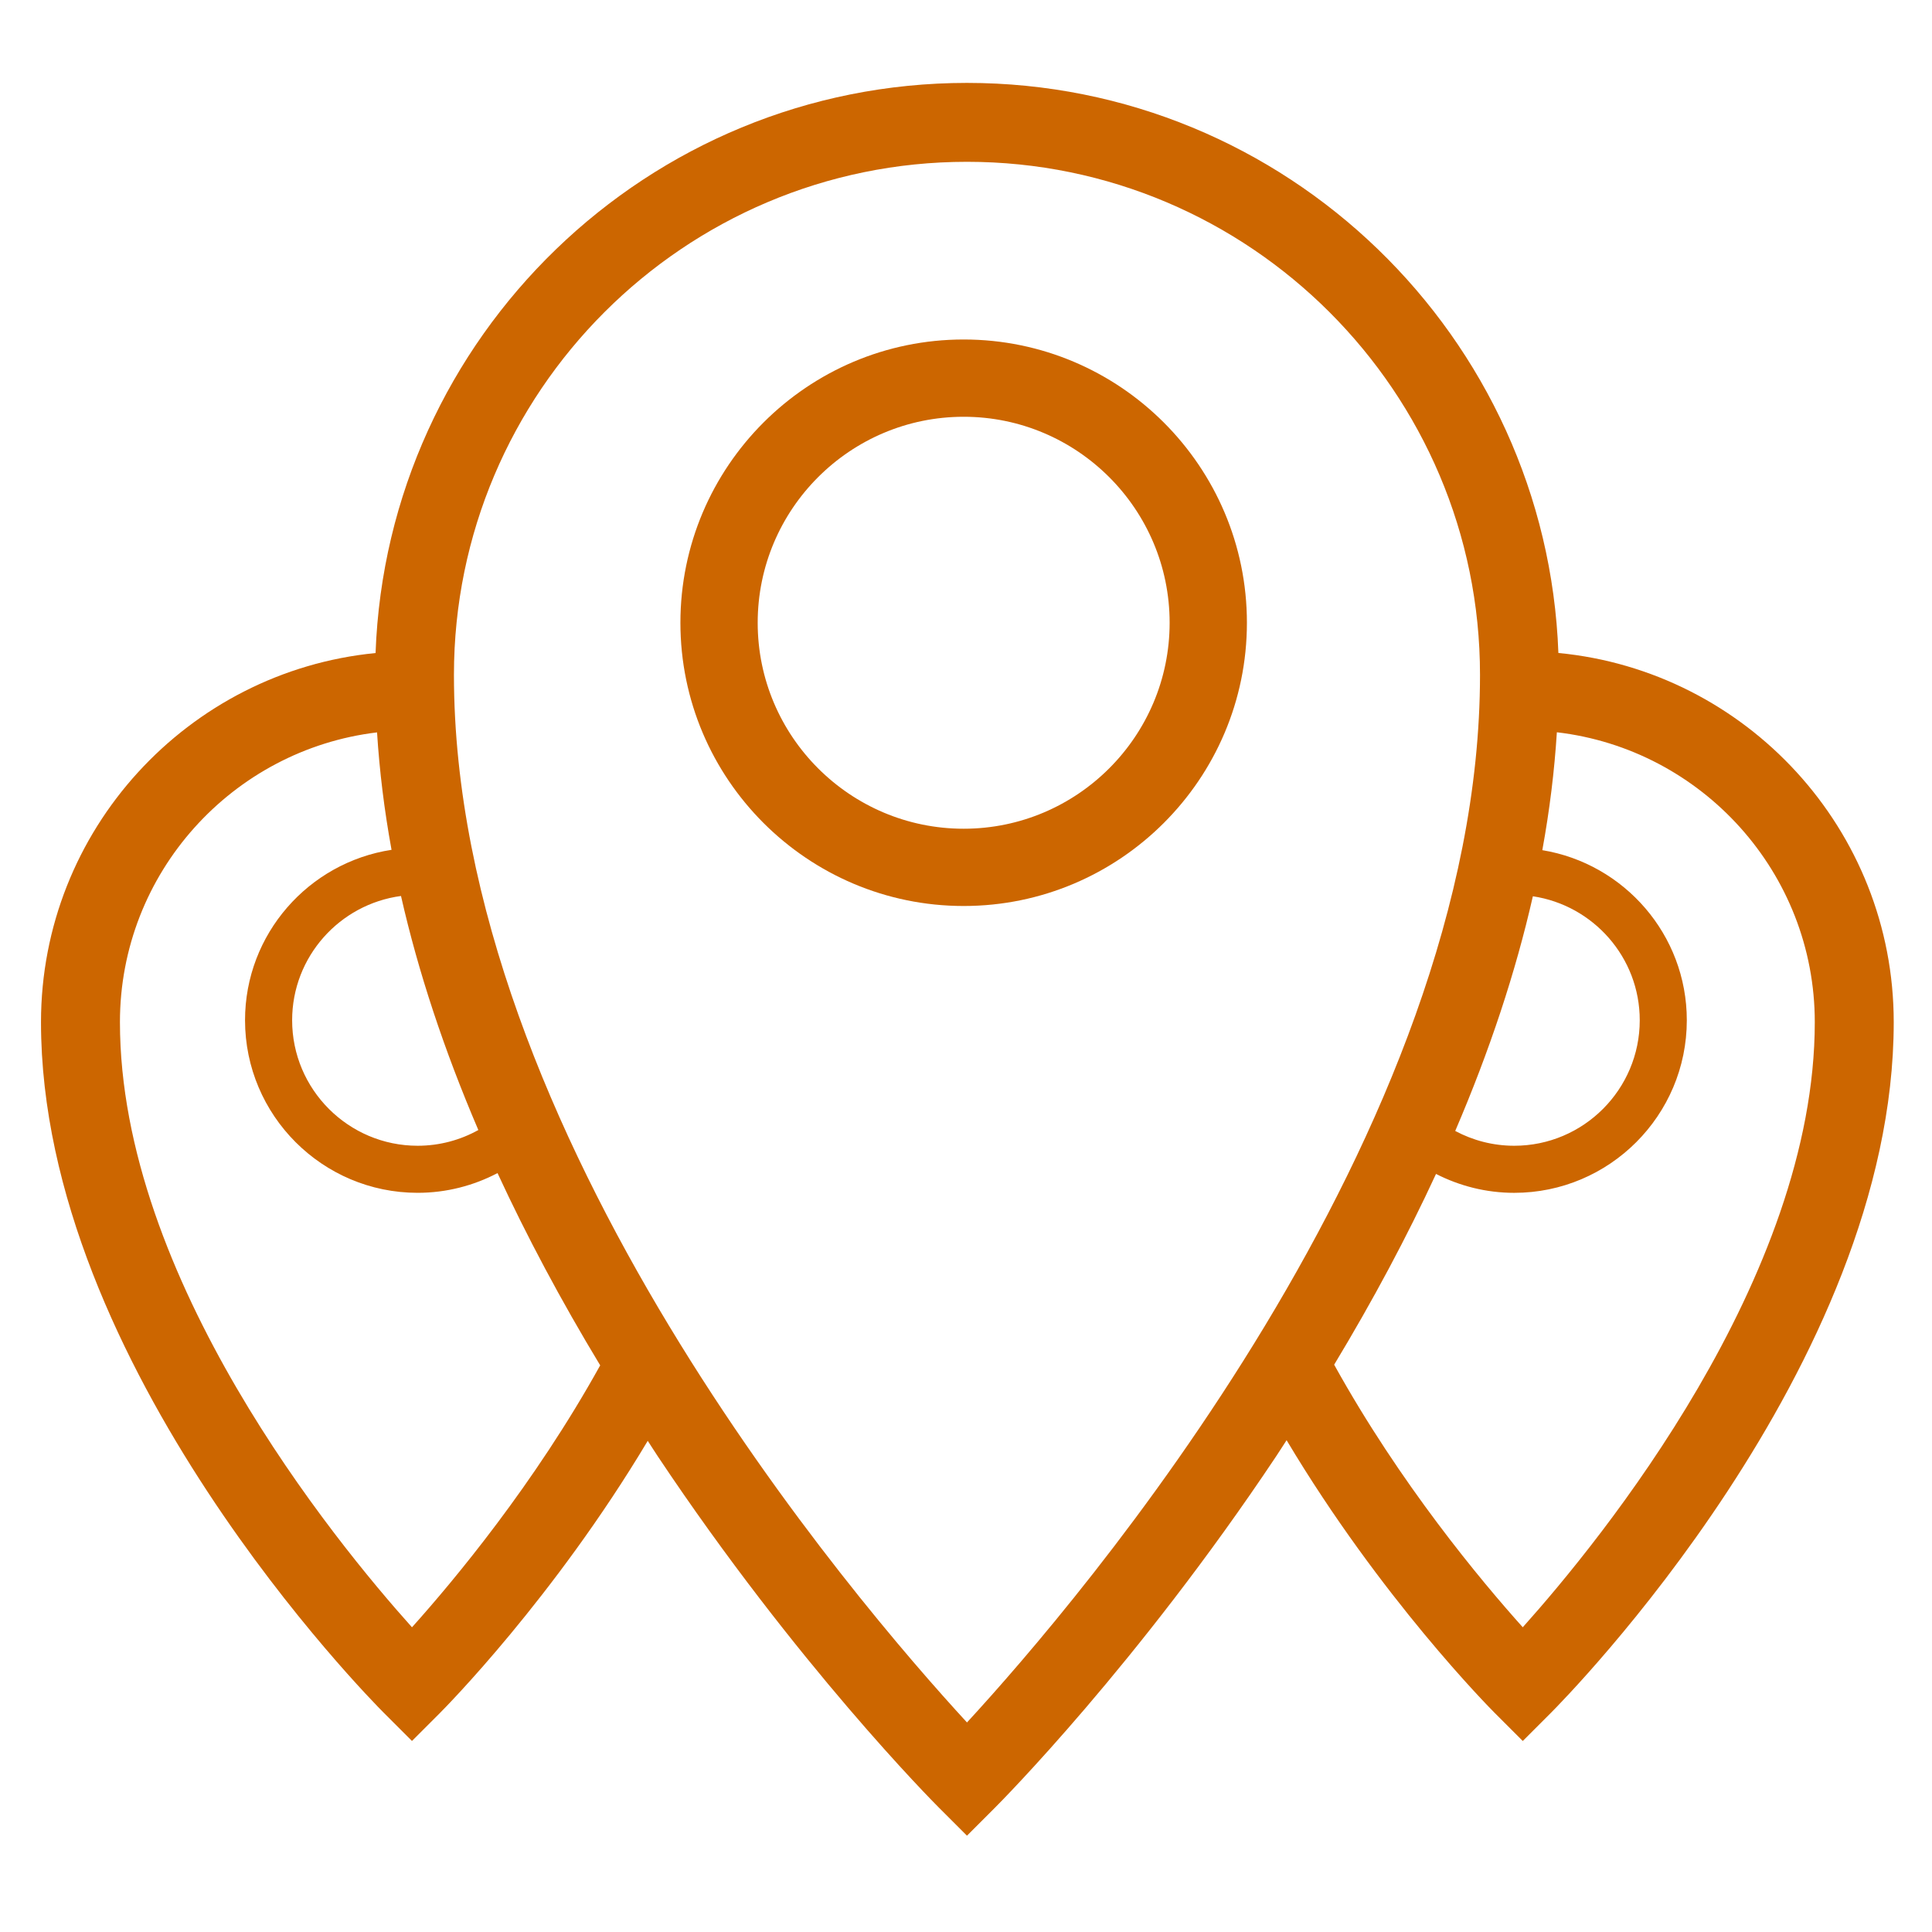
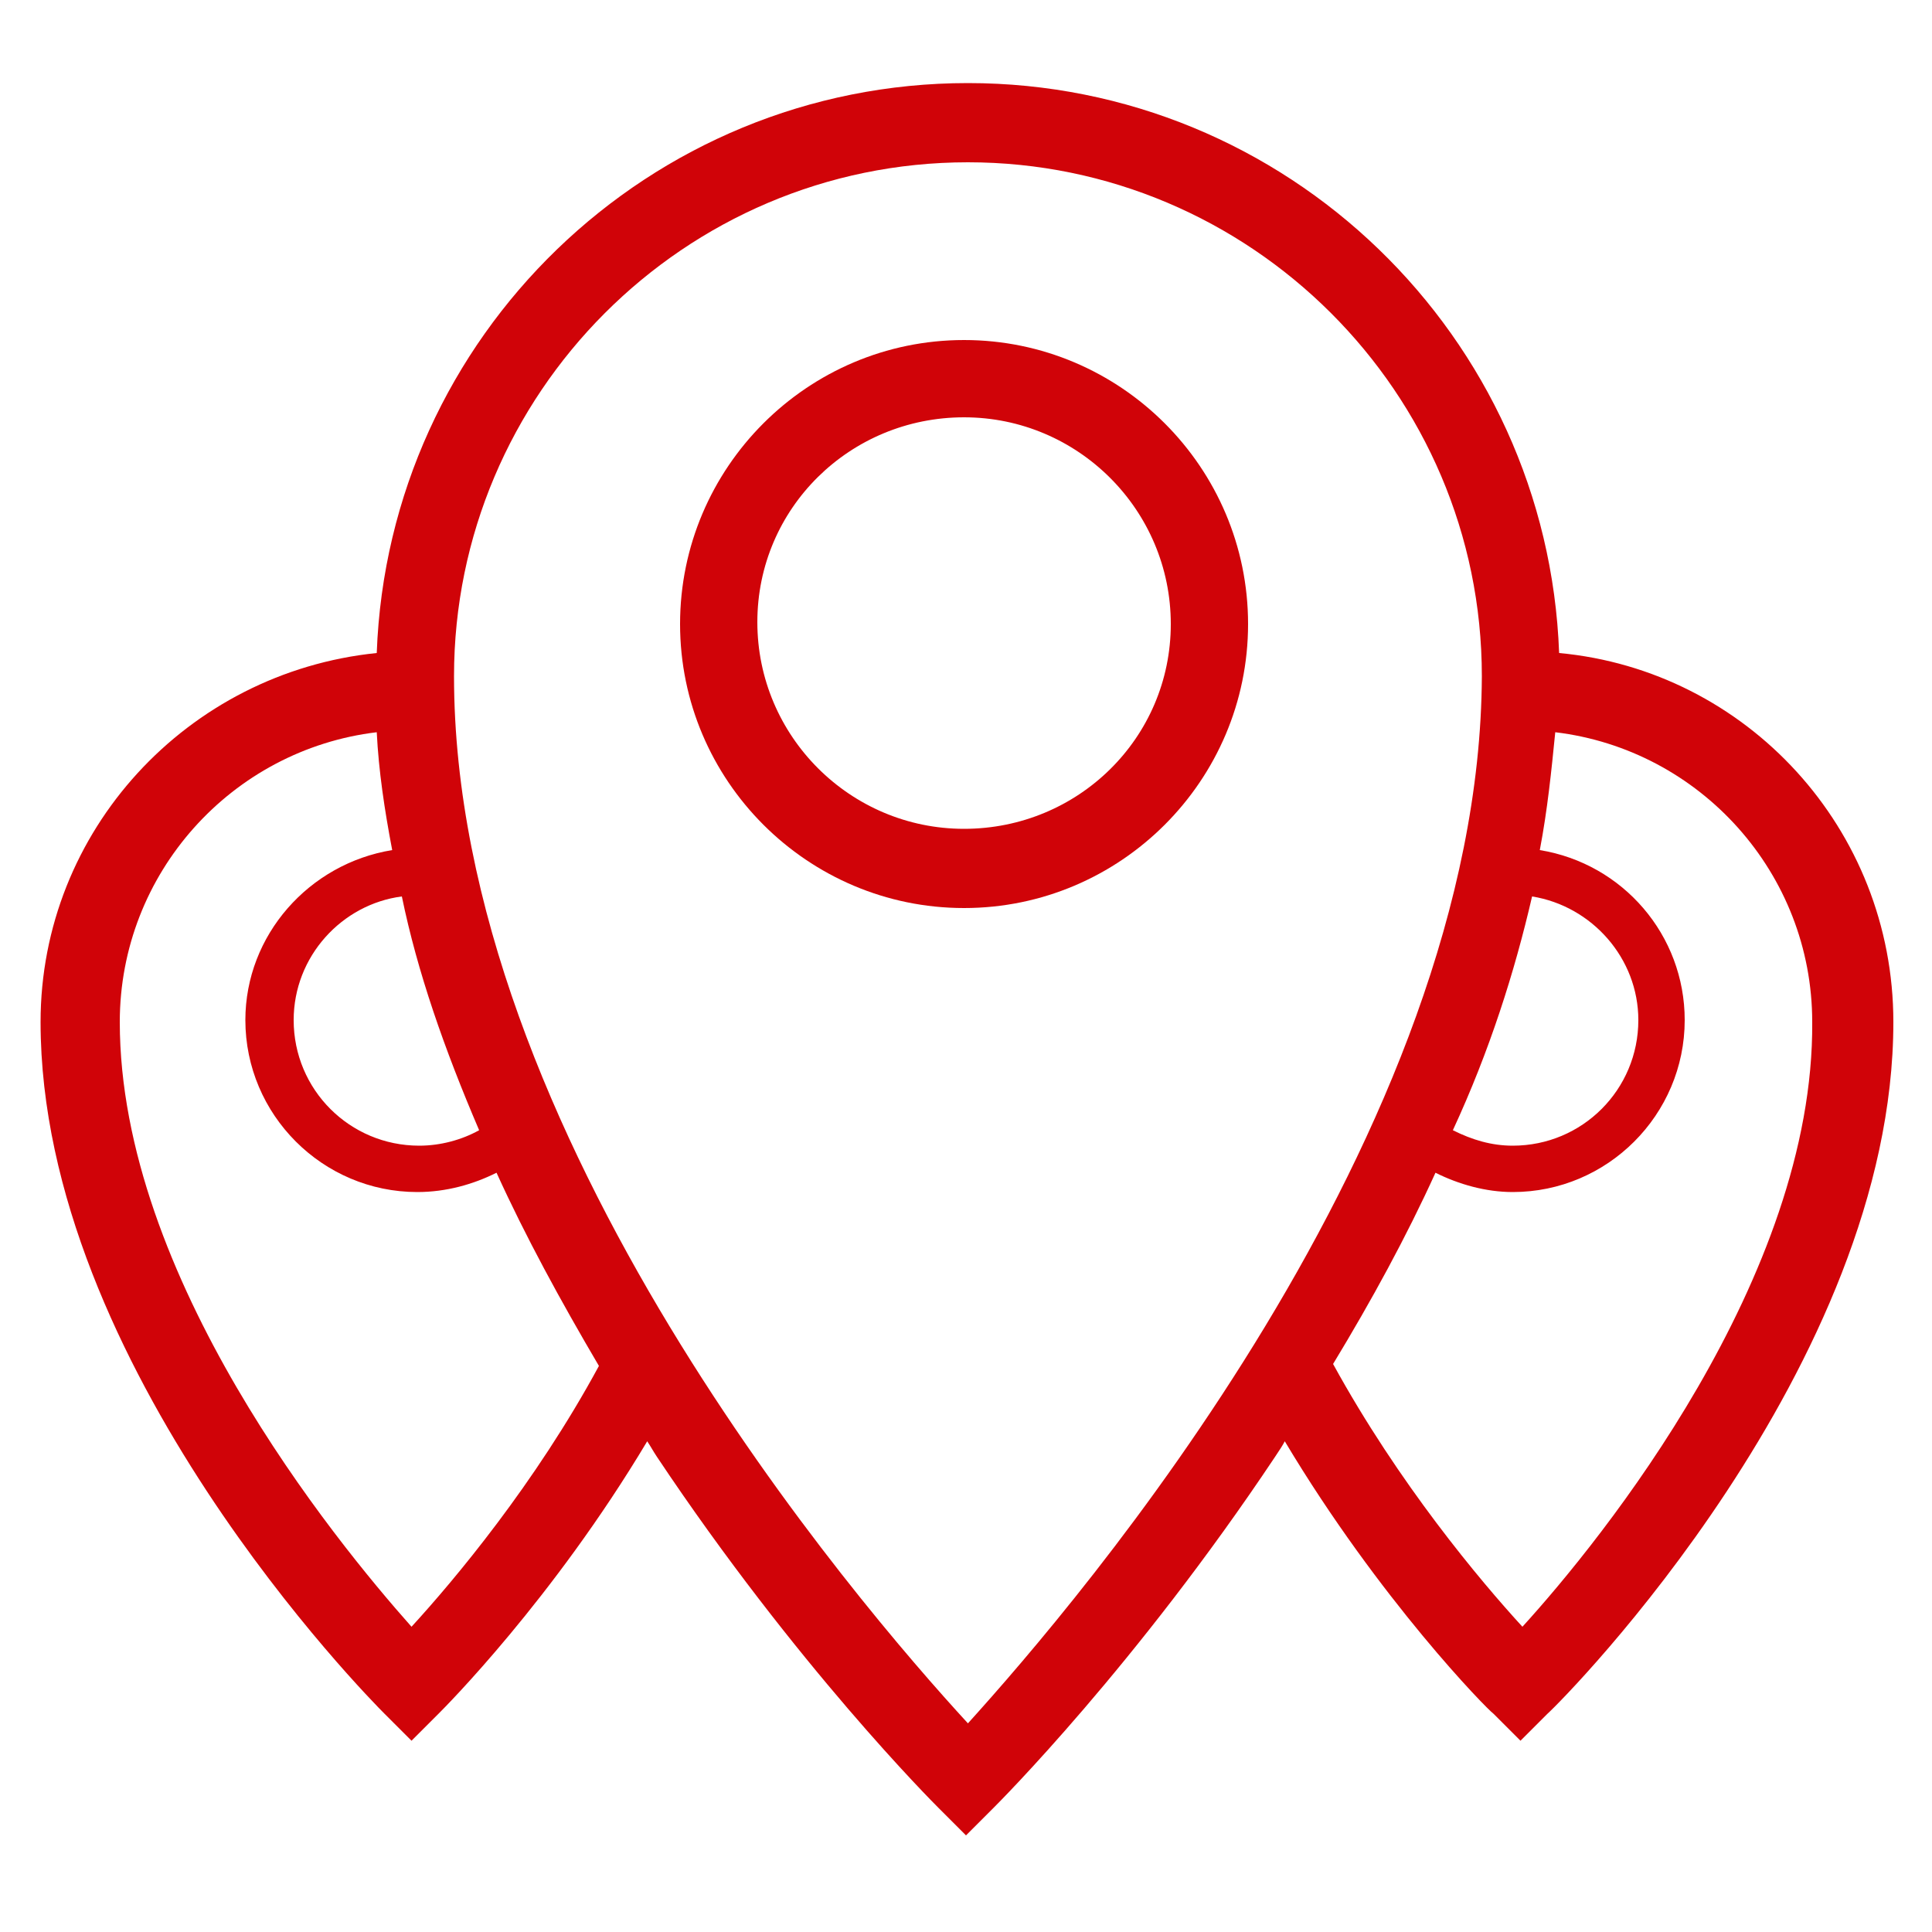
- <svg xmlns="http://www.w3.org/2000/svg" version="1.1" id="Layer_1" x="0px" y="0px" width="100px" height="100px" viewBox="0 0 100 100" style="enable-background:new 0 0 100 100;" xml:space="preserve">
-   <style>
- 		path { fill: #CC6600; }
- 	</style>
-   <path d="M80.662, 33.798C80.063, 17.427, 66.566, 4.291, 50.051, 4.291c-16.516, 0-30.014, 13.137-30.612, 29.51 c-9.705, 0.95-17.317, 9.154-17.317, 19.106c0, 17.8, 17.032, 35.036, 17.757, 35.761l1.444, 1.444l1.444-1.444 c0.264-0.264, 5.893-5.945, 10.76-14.091c0.177, 0.27, 0.344, 0.538, 0.525, 0.809c7.179, 10.769, 14.256, 17.887, 14.554, 18.185l1.444, 1.444 l1.444-1.444c0.298-0.298, 7.375-7.416, 14.554-18.185c0.188-0.282, 0.362-0.561, 0.546-0.842c4.872, 8.164, 10.516, 13.861, 10.78, 14.125 l1.444, 1.444l1.444-1.444c0.725-0.725, 17.757-17.961, 17.757-35.761C98.021, 42.94, 90.387, 34.729, 80.662, 33.798z M79.341, 46.391 c3.125, 0.468, 5.532, 3.163, 5.532, 6.417c0, 3.582-2.914, 6.496-6.496, 6.496c-1.104, 0-2.144-0.279-3.055-0.766 C77.103, 54.384, 78.447, 50.331, 79.341, 46.391z M24.759, 58.49c-0.932, 0.517-2.002, 0.814-3.142, 0.814 c-3.582, 0-6.496-2.914-6.496-6.496c0-3.289, 2.46-6.009, 5.635-6.432C21.647, 50.306, 22.985, 54.348, 24.759, 58.49z M21.324, 84.228 C17.29, 79.731, 6.208, 66.165, 6.208, 52.906c0-7.722, 5.824-14.1, 13.308-14.998c0.126, 1.994, 0.374, 4.02, 0.75, 6.079 c-4.286, 0.654-7.583, 4.355-7.583, 8.82c0, 4.926, 4.008, 8.933, 8.933, 8.933c1.492, 0, 2.898-0.372, 4.136-1.021 c1.506, 3.259, 3.275, 6.577, 5.314, 9.951C27.66, 76.817, 23.484, 81.822, 21.324, 84.228z M50.051, 89.154 c-5.735-6.228-26.555-30.475-26.555-54.224c0-14.642, 11.912-26.555, 26.555-26.555c14.642, 0, 26.554, 11.913, 26.554, 26.555 C76.605, 58.68, 55.786, 82.927, 50.051, 89.154z M78.818, 84.227c-2.165-2.412-6.352-7.43-9.762-13.591 c2.02-3.348, 3.776-6.64, 5.272-9.874c1.217, 0.622, 2.59, 0.979, 4.048, 0.979c4.926, 0, 8.933-4.008, 8.933-8.933 c0-4.429-3.244-8.106-7.479-8.804c0.378-2.067, 0.627-4.101, 0.753-6.102c7.505, 0.878, 13.35, 7.267, 13.35, 15.004 C93.935, 66.141, 82.852, 79.724, 78.818, 84.227z" />
-   <path d="M49.879, 17.572c-8.084, 0-14.661, 6.577-14.661, 14.661s6.577, 14.661, 14.661, 14.661 S64.54, 40.317, 64.54, 32.233S57.963, 17.572, 49.879, 17.572z M49.879, 42.895c-5.879, 0-10.661-4.783-10.661-10.661 S44, 21.572, 49.879, 21.572S60.54, 26.355, 60.54, 32.233S55.758, 42.895, 49.879, 42.895z" />
+ <svg xmlns="http://www.w3.org/2000/svg" version="1.1" id="Layer_1" x="0px" y="0px" viewBox="0 0 100 100" enable-background="new 0 0 100 100" xml:space="preserve">
+   <path fill="#D00308" d="M80.7,33.8C80.1,17.4,66.6,4.3,50.1,4.3c-16.5,0-30,13.1-30.6,29.5C9.7,34.8,2.1,43,2.1,52.9  c0,17.8,17,35,17.8,35.8l1.4,1.4l1.4-1.4c0.3-0.3,5.9-5.9,10.8-14.1c0.2,0.3,0.3,0.5,0.5,0.8c7.2,10.8,14.3,17.9,14.6,18.2l1.4,1.4  l1.4-1.4c0.3-0.3,7.4-7.4,14.6-18.2c0.2-0.3,0.4-0.6,0.5-0.8c4.9,8.2,10.5,13.9,10.8,14.1l1.4,1.4l1.4-1.4C81,87.9,98,70.7,98,52.9  C98,42.9,90.4,34.7,80.7,33.8z M79.3,46.4c3.1,0.5,5.5,3.2,5.5,6.4c0,3.6-2.9,6.5-6.5,6.5c-1.1,0-2.1-0.3-3.1-0.8  C77.1,54.4,78.4,50.3,79.3,46.4z M24.8,58.5c-0.9,0.5-2,0.8-3.1,0.8c-3.6,0-6.5-2.9-6.5-6.5c0-3.3,2.5-6,5.6-6.4  C21.6,50.3,23,54.3,24.8,58.5z M21.3,84.2c-4-4.5-15.1-18.1-15.1-31.3c0-7.7,5.8-14.1,13.3-15c0.1,2,0.4,4,0.8,6.1  c-4.3,0.7-7.6,4.4-7.6,8.8c0,4.9,4,8.9,8.9,8.9c1.5,0,2.9-0.4,4.1-1c1.5,3.3,3.3,6.6,5.3,10C27.7,76.8,23.5,81.8,21.3,84.2z   M50.1,89.2c-5.7-6.2-26.6-30.5-26.6-54.2c0-14.6,11.9-26.6,26.6-26.6c14.6,0,26.6,11.9,26.6,26.6C76.6,58.7,55.8,82.9,50.1,89.2z   M78.8,84.2c-2.2-2.4-6.4-7.4-9.8-13.6c2-3.3,3.8-6.6,5.3-9.9c1.2,0.6,2.6,1,4,1c4.9,0,8.9-4,8.9-8.9c0-4.4-3.2-8.1-7.5-8.8  c0.4-2.1,0.6-4.1,0.8-6.1c7.5,0.9,13.3,7.3,13.3,15C93.9,66.1,82.9,79.7,78.8,84.2z" />
+   <path fill="#D00308" d="M49.9,17.6c-8.1,0-14.7,6.6-14.7,14.7s6.6,14.7,14.7,14.7s14.7-6.6,14.7-14.7S58,17.6,49.9,17.6z M49.9,42.9  c-5.9,0-10.7-4.8-10.7-10.7S44,21.6,49.9,21.6s10.7,4.8,10.7,10.7S55.8,42.9,49.9,42.9z" />
</svg>
